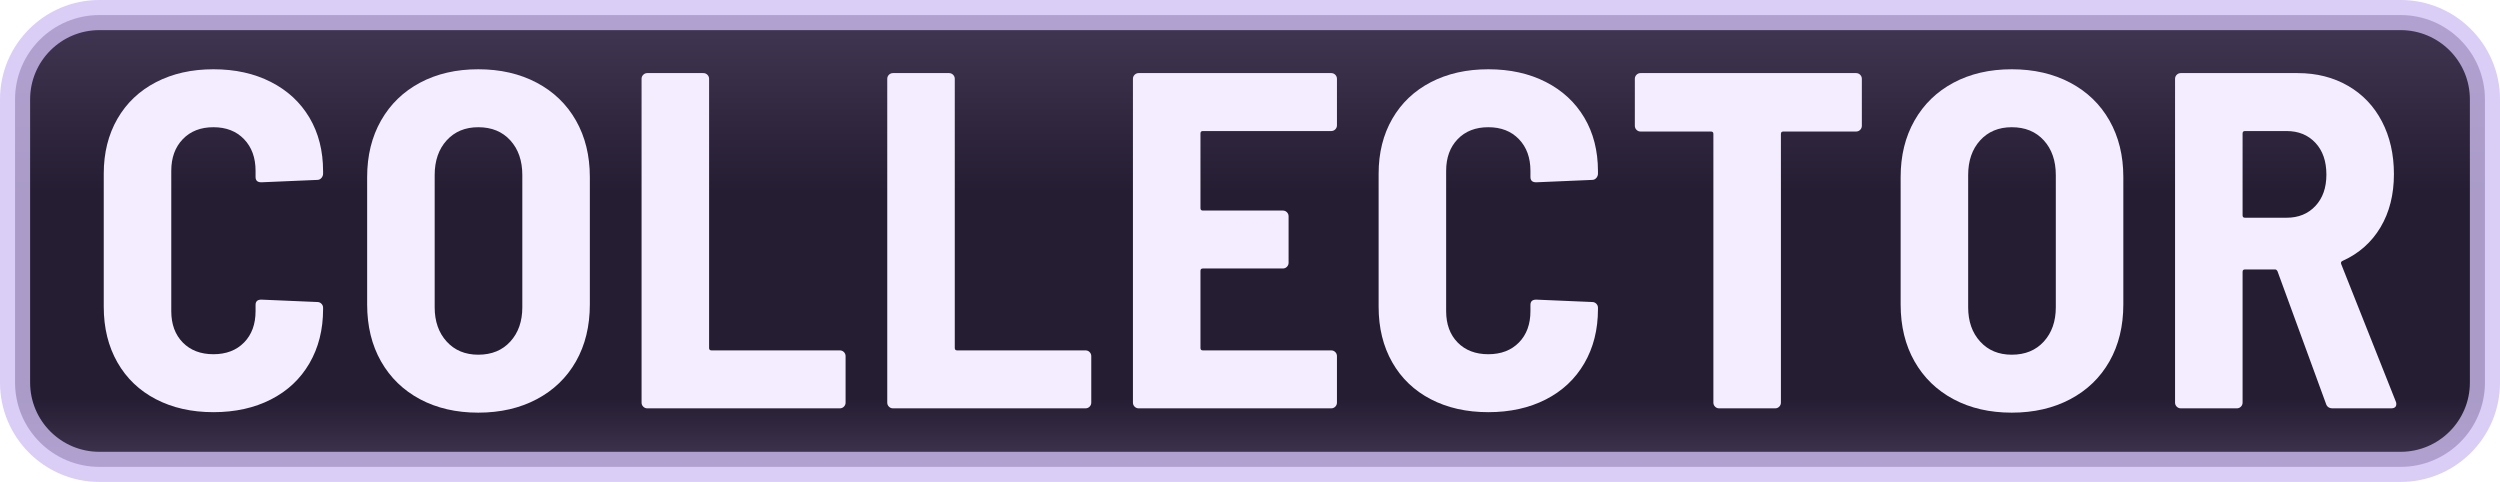
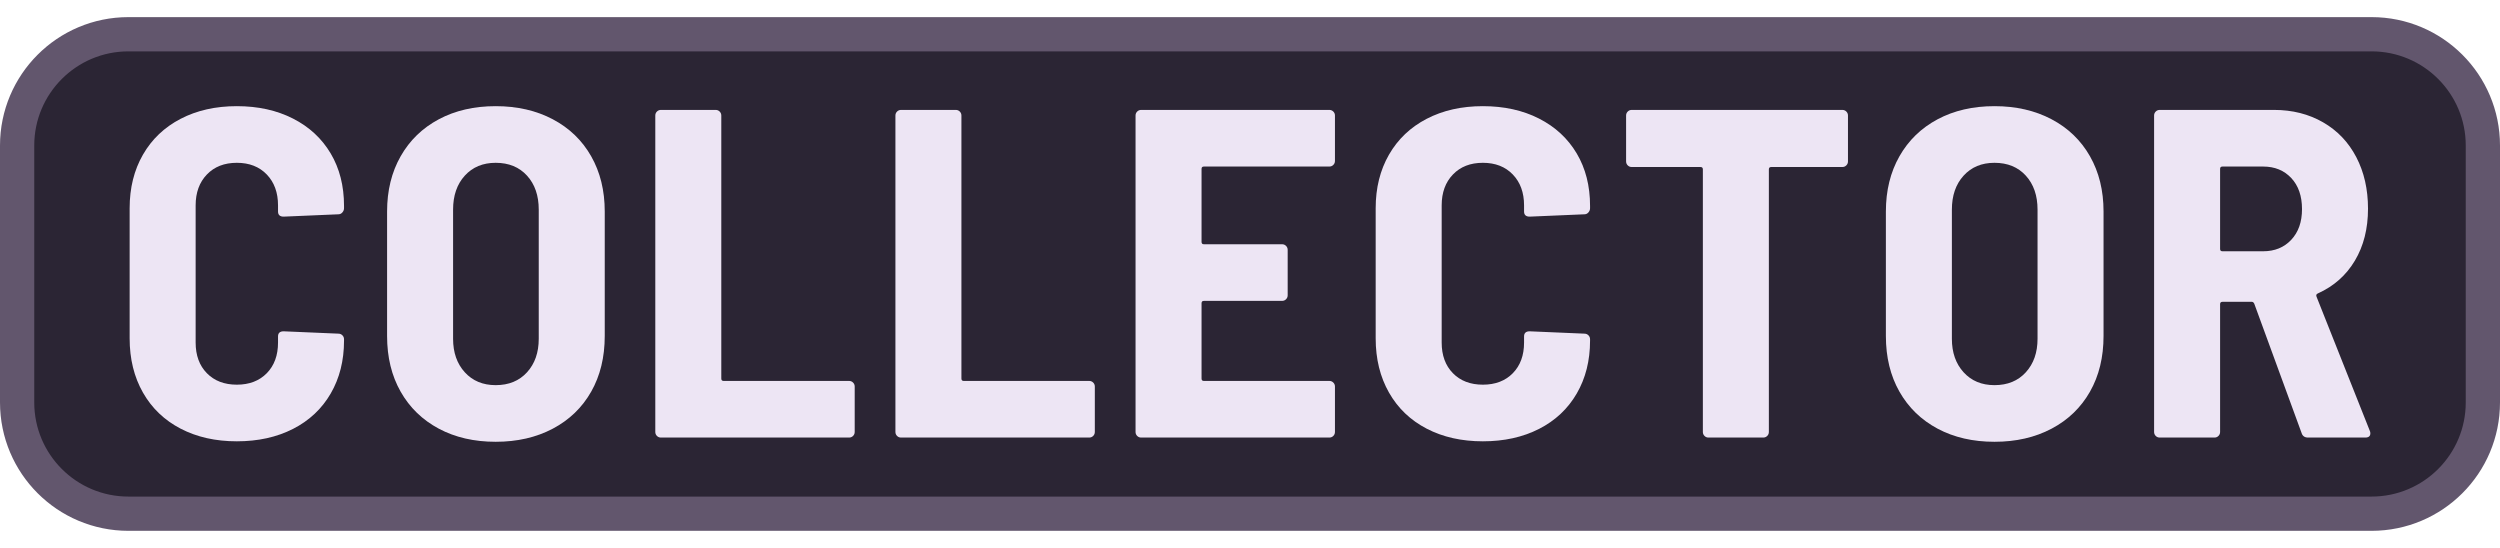
- <svg xmlns="http://www.w3.org/2000/svg" width="83" height="16" viewBox="0 0 83 16">
-   <defs>
-     <linearGradient id="metal" x2="0" y2="1">
-       <stop stop-color="#423753" />
-       <stop offset=".39" stop-color="#251D32" />
-       <stop offset=".85" stop-color="#251D32" />
-       <stop offset="1" stop-color="#423753" />
-     </linearGradient>
-   </defs>
-   <rect x=".5" y=".5" width="82" height="15" rx="2.8" fill="url(#metal)" stroke="#D0BFF3" stroke-opacity=".78" />
-   <g transform="translate(2.792469 13.5569) scale(0.0159 -0.0159)" fill="#F4EDFF">
+ <svg xmlns="http://www.w3.org/2000/svg" width="73" height="16" viewBox="0 0 73 16">
+   <rect x=".5" y="1" width="72" height="14" rx="3.25" fill="#2B2534" stroke="#62566D" />
+   <g transform="translate(3.225105 12.77699) scale(0.013668 -0.013668)" fill="#EDE5F4">
    <path transform="translate(0)" d="M41 212V490Q41 555 69.5 604.5Q98 654 150 681Q202 708 270 708Q338 708 390 681.5Q442 655 470.5 607Q499 559 499 495V490Q499 485 495.5 481Q492 477 487 477L370 472Q358 472 358 483V496Q358 537 334 562Q310 587 270 587Q230 587 206 562Q182 537 182 496V203Q182 162 206 137.5Q230 113 270 113Q310 113 334 137.5Q358 162 358 203V216Q358 227 370 227L487 222Q492 222 495.5 218.5Q499 215 499 210V207Q499 143 470.5 94Q442 45 390 18.5Q338 -8 270 -8Q202 -8 150 19Q98 46 69.5 96Q41 146 41 212Z" />
    <path transform="translate(550)" d="M41 217V483Q41 550 70 601Q99 652 151.5 680Q204 708 273 708Q342 708 395 680Q448 652 477 601Q506 550 506 483V217Q506 149 477 98Q448 47 395 19Q342 -9 273 -9Q204 -9 151.5 19Q99 47 70 98Q41 149 41 217ZM365 211V487Q365 532 340 559.5Q315 587 273 587Q232 587 207 559.5Q182 532 182 487V211Q182 167 207 139.5Q232 112 273 112Q315 112 340 139.5Q365 167 365 211Z" />
    <path transform="translate(1111)" d="M53 12V688Q53 693 56.5 696.5Q60 700 65 700H182Q187 700 190.5 696.5Q194 693 194 688V126Q194 121 199 121H467Q472 121 475.5 117.5Q479 114 479 109V12Q479 7 475.5 3.5Q472 0 467 0H65Q60 0 56.5 3.5Q53 7 53 12Z" />
    <path transform="translate(1624)" d="M53 12V688Q53 693 56.5 696.5Q60 700 65 700H182Q187 700 190.5 696.5Q194 693 194 688V126Q194 121 199 121H467Q472 121 475.5 117.5Q479 114 479 109V12Q479 7 475.5 3.5Q472 0 467 0H65Q60 0 56.5 3.5Q53 7 53 12Z" />
    <path transform="translate(2137)" d="M467 579H199Q194 579 194 574V418Q194 413 199 413H366Q371 413 374.5 409.5Q378 406 378 401V304Q378 299 374.5 295.5Q371 292 366 292H199Q194 292 194 287V126Q194 121 199 121H467Q472 121 475.5 117.5Q479 114 479 109V12Q479 7 475.5 3.5Q472 0 467 0H65Q60 0 56.5 3.5Q53 7 53 12V688Q53 693 56.5 696.5Q60 700 65 700H467Q472 700 475.5 696.5Q479 693 479 688V591Q479 586 475.5 582.5Q472 579 467 579Z" />
    <path transform="translate(2662)" d="M41 212V490Q41 555 69.5 604.5Q98 654 150 681Q202 708 270 708Q338 708 390 681.5Q442 655 470.5 607Q499 559 499 495V490Q499 485 495.5 481Q492 477 487 477L370 472Q358 472 358 483V496Q358 537 334 562Q310 587 270 587Q230 587 206 562Q182 537 182 496V203Q182 162 206 137.5Q230 113 270 113Q310 113 334 137.5Q358 162 358 203V216Q358 227 370 227L487 222Q492 222 495.5 218.5Q499 215 499 210V207Q499 143 470.5 94Q442 45 390 18.5Q338 -8 270 -8Q202 -8 150 19Q98 46 69.5 96Q41 146 41 212Z" />
    <path transform="translate(3212)" d="M500 688V590Q500 585 496.5 581.5Q493 578 488 578H336Q331 578 331 573V12Q331 7 327.5 3.5Q324 0 319 0H202Q197 0 193.5 3.5Q190 7 190 12V573Q190 578 185 578H38Q33 578 29.5 581.5Q26 585 26 590V688Q26 693 29.5 696.5Q33 700 38 700H488Q493 700 496.5 696.5Q500 693 500 688Z" />
    <path transform="translate(3752)" d="M41 217V483Q41 550 70 601Q99 652 151.5 680Q204 708 273 708Q342 708 395 680Q448 652 477 601Q506 550 506 483V217Q506 149 477 98Q448 47 395 19Q342 -9 273 -9Q204 -9 151.5 19Q99 47 70 98Q41 149 41 217ZM365 211V487Q365 532 340 559.5Q315 587 273 587Q232 587 207 559.5Q182 532 182 487V211Q182 167 207 139.5Q232 112 273 112Q315 112 340 139.5Q365 167 365 211Z" />
    <path transform="translate(4313)" d="M368 10 267 286Q265 290 262 290H199Q194 290 194 285V12Q194 7 190.5 3.5Q187 0 182 0H65Q60 0 56.5 3.5Q53 7 53 12V688Q53 693 56.5 696.5Q60 700 65 700H309Q368 700 414 673.5Q460 647 485 599Q510 551 510 489Q510 425 482 378Q454 331 403 308Q398 306 400 301L514 14Q515 12 515 9Q515 0 504 0H382Q371 0 368 10ZM194 574V403Q194 398 199 398H286Q323 398 346 422.5Q369 447 369 488Q369 530 346 554.5Q323 579 286 579H199Q194 579 194 574Z" />
  </g>
</svg>
